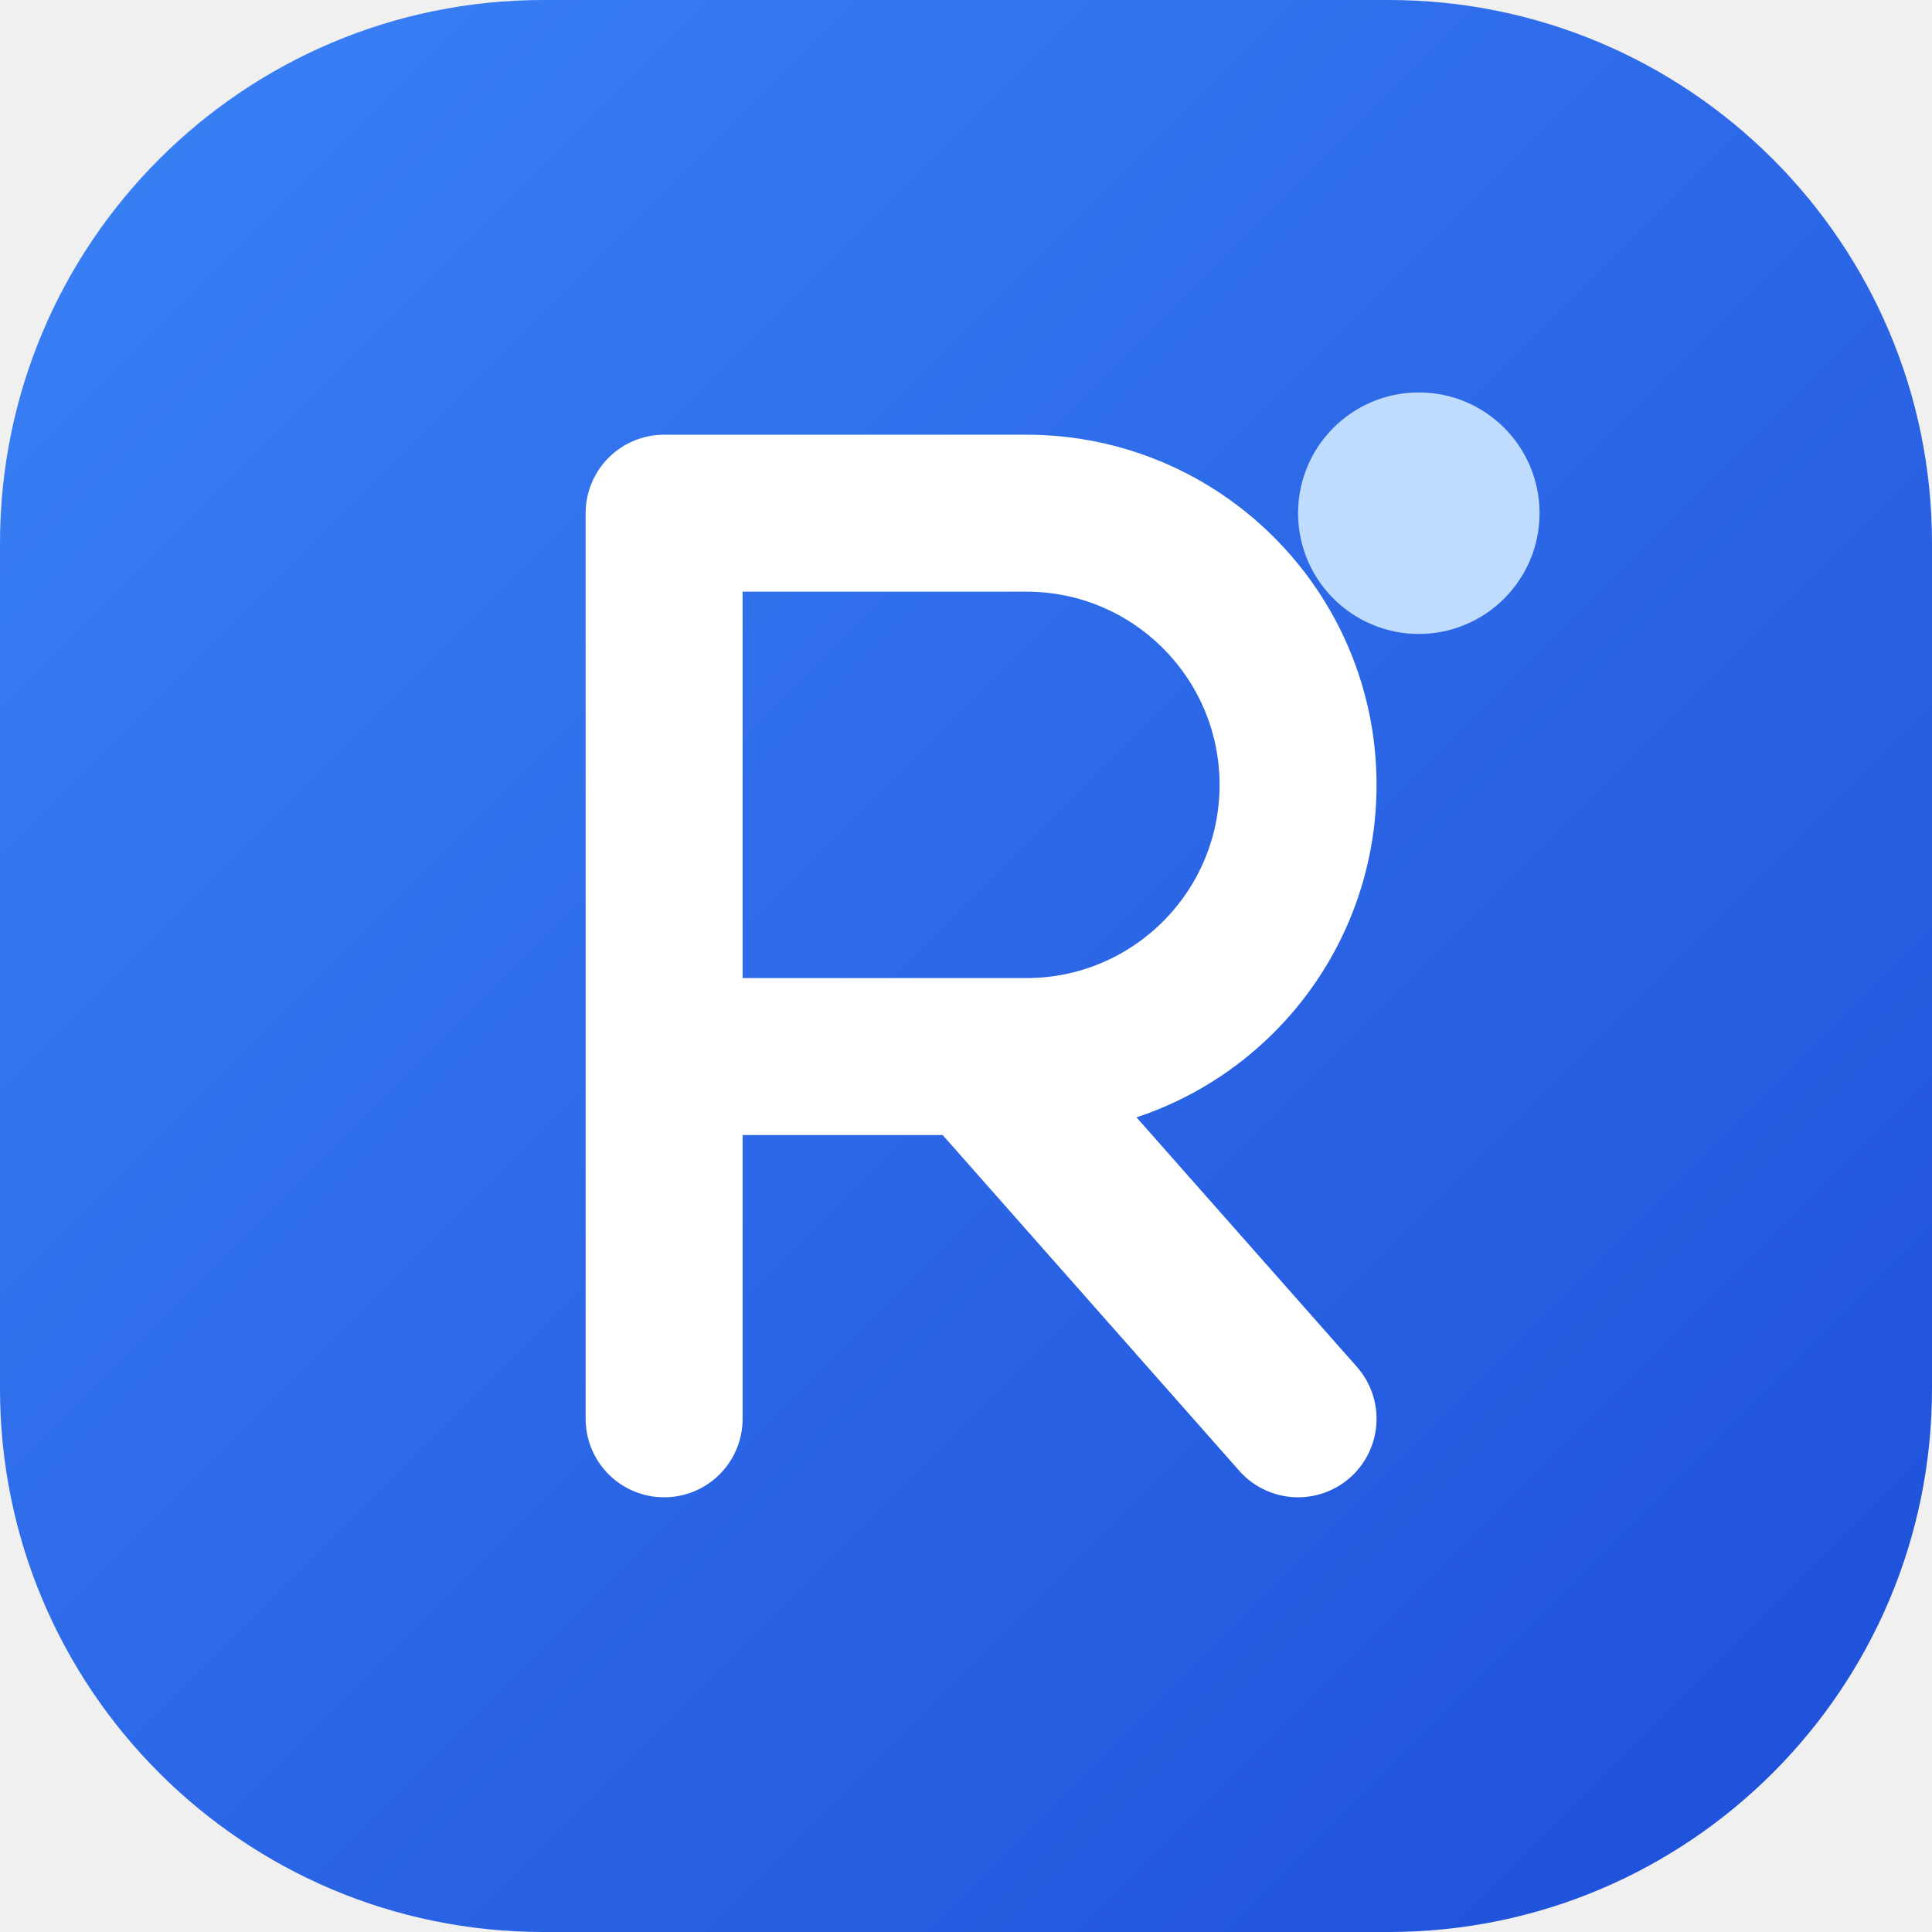
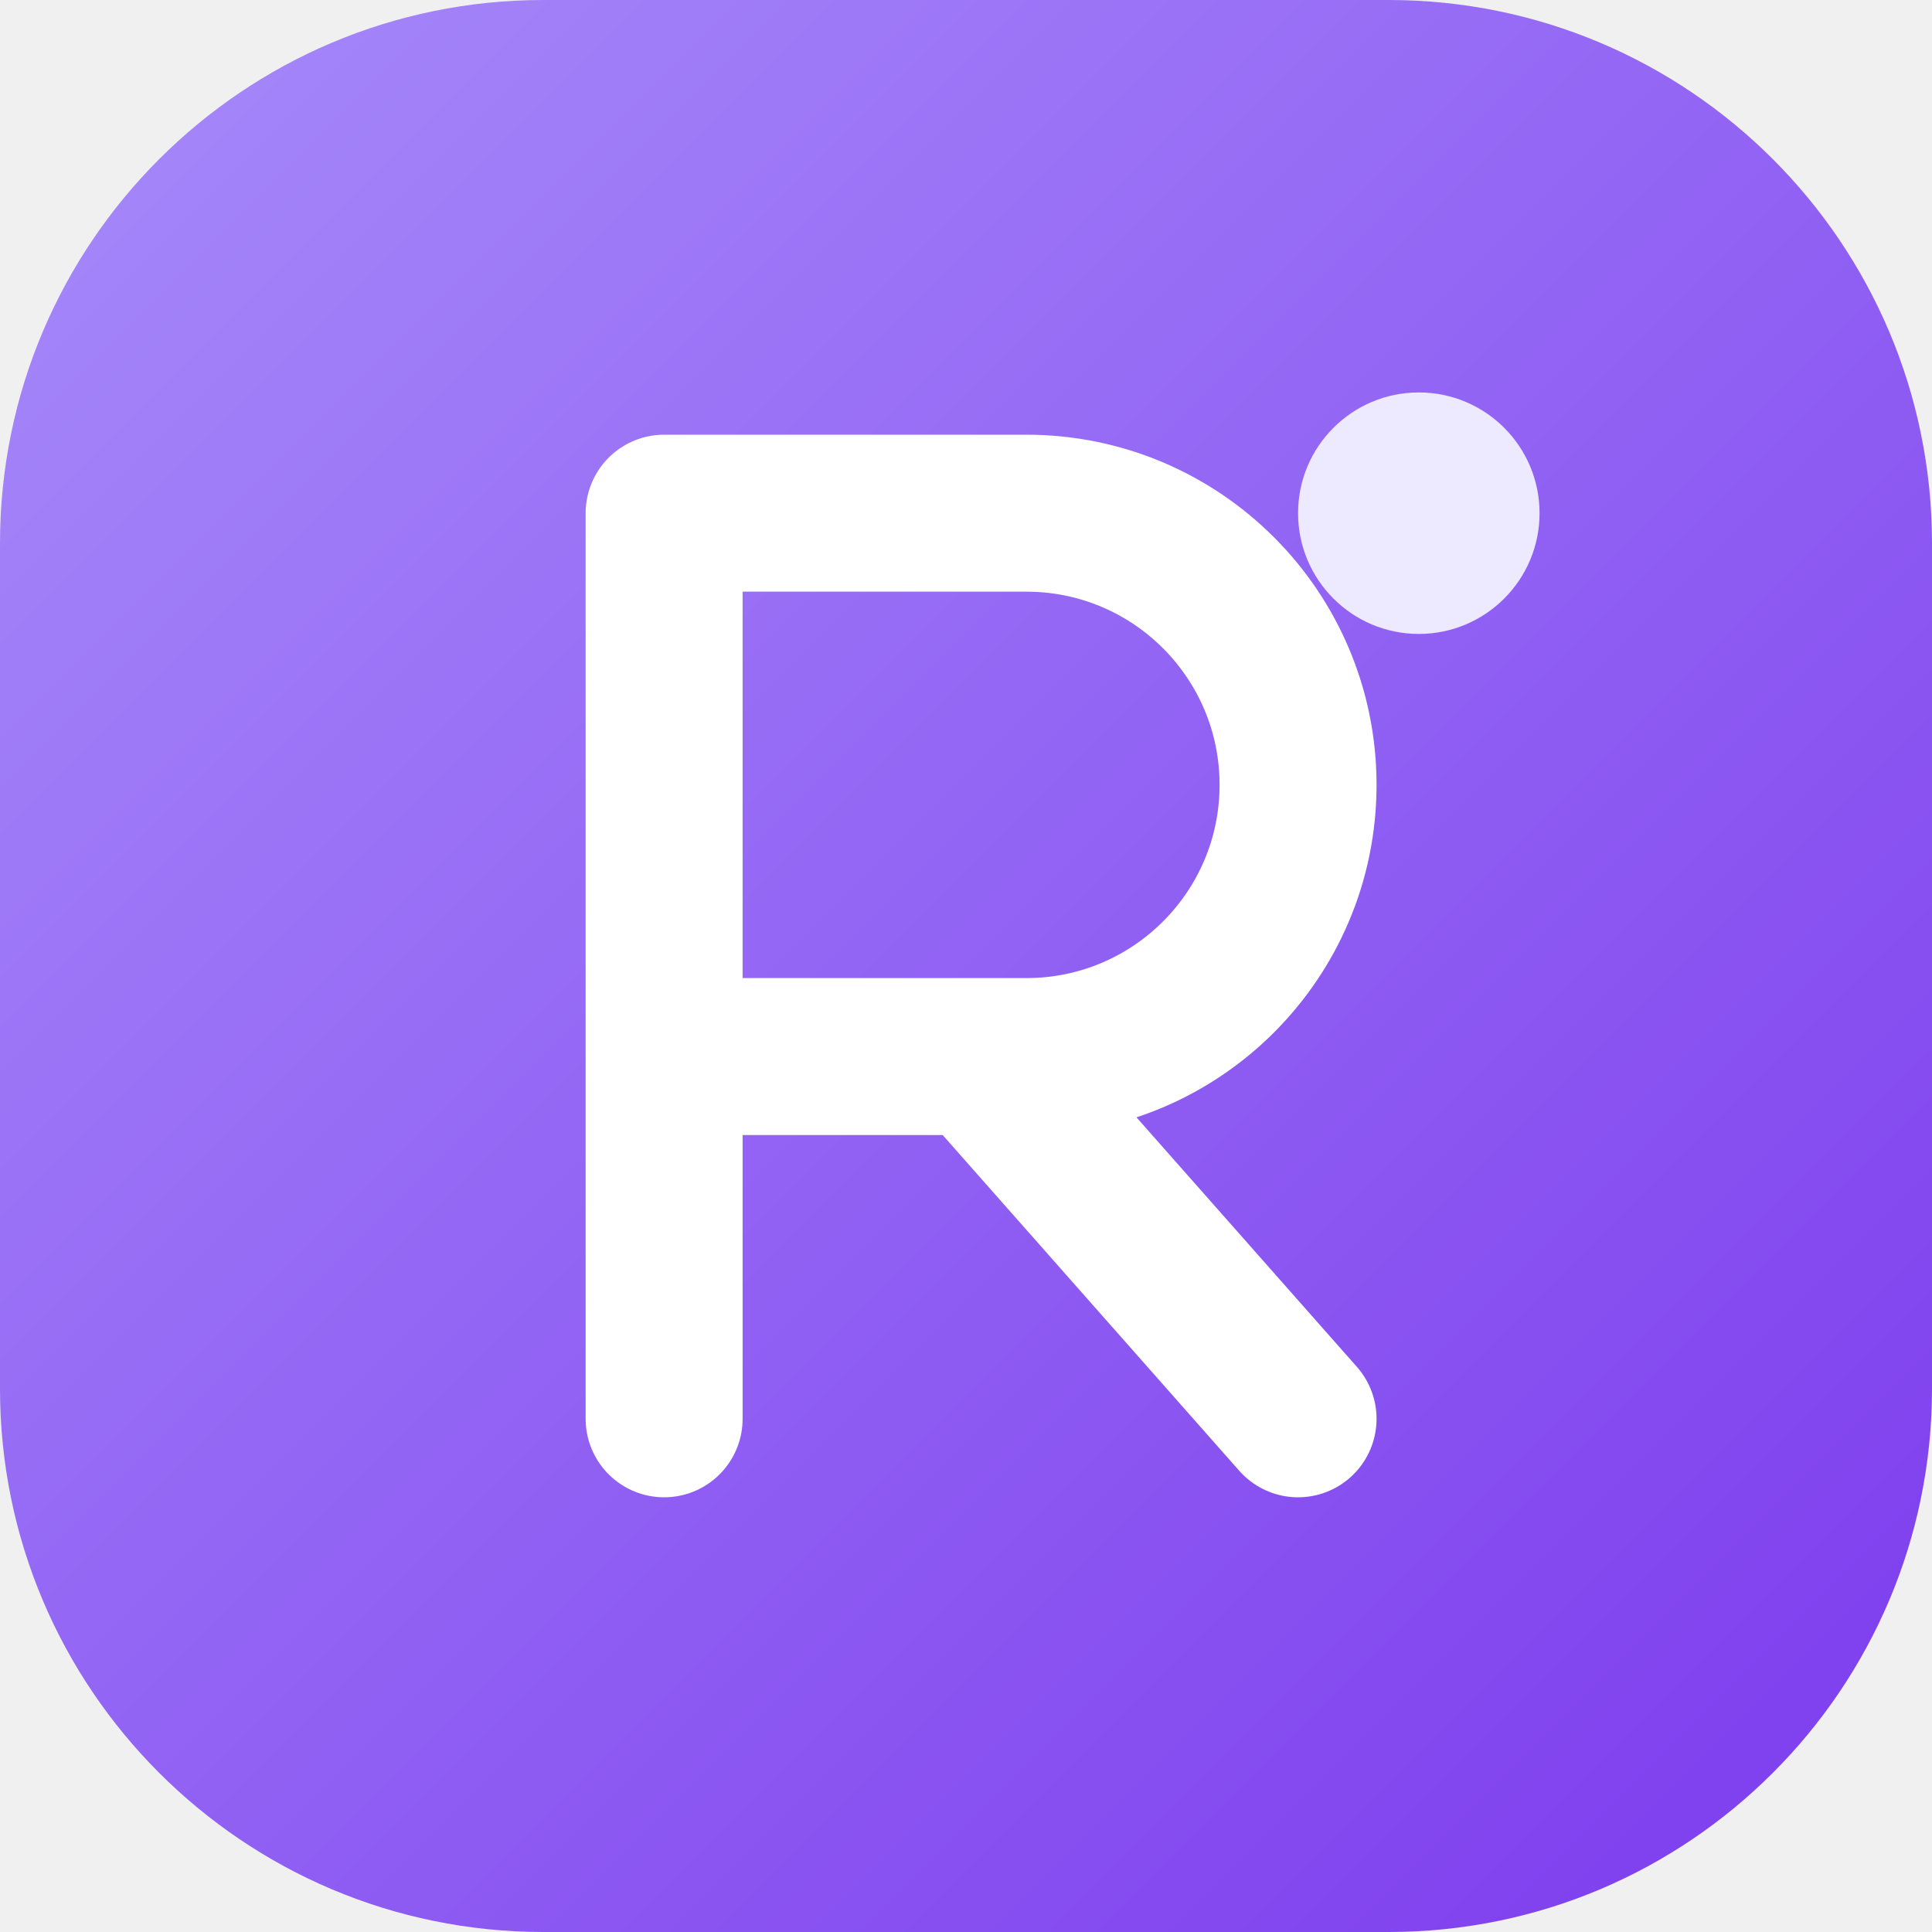
<svg xmlns="http://www.w3.org/2000/svg" viewBox="0 0 32 32">
  <defs>
    <linearGradient id="g" x1="0" y1="0" x2="32" y2="32" gradientUnits="userSpaceOnUse">
-       <stop stop-color="#3B82F6" />
-       <stop offset="1" stop-color="#1D4ED8" />
+       <stop stop-color="#A78BFA" />
+       <stop offset="1" stop-color="#7C3AED" />
    </linearGradient>
  </defs>
  <rect width="32" height="32" rx="9" fill="url(#g)" />
  <g transform="translate(16 16) scale(1) translate(-16 -16)">
    <path d="M11 23.5V8.5h6a4.5 4.5 0 0 1 0 9h-6m5.2 0 5.3 6" fill="none" stroke="#fff" stroke-width="2.6" stroke-linecap="round" stroke-linejoin="round" />
-     <circle cx="23.5" cy="8.5" r="2" fill="#BFDBFE" />
+     <circle cx="23.5" cy="8.5" r="2" fill="#EDE9FE" />
  </g>
</svg>
